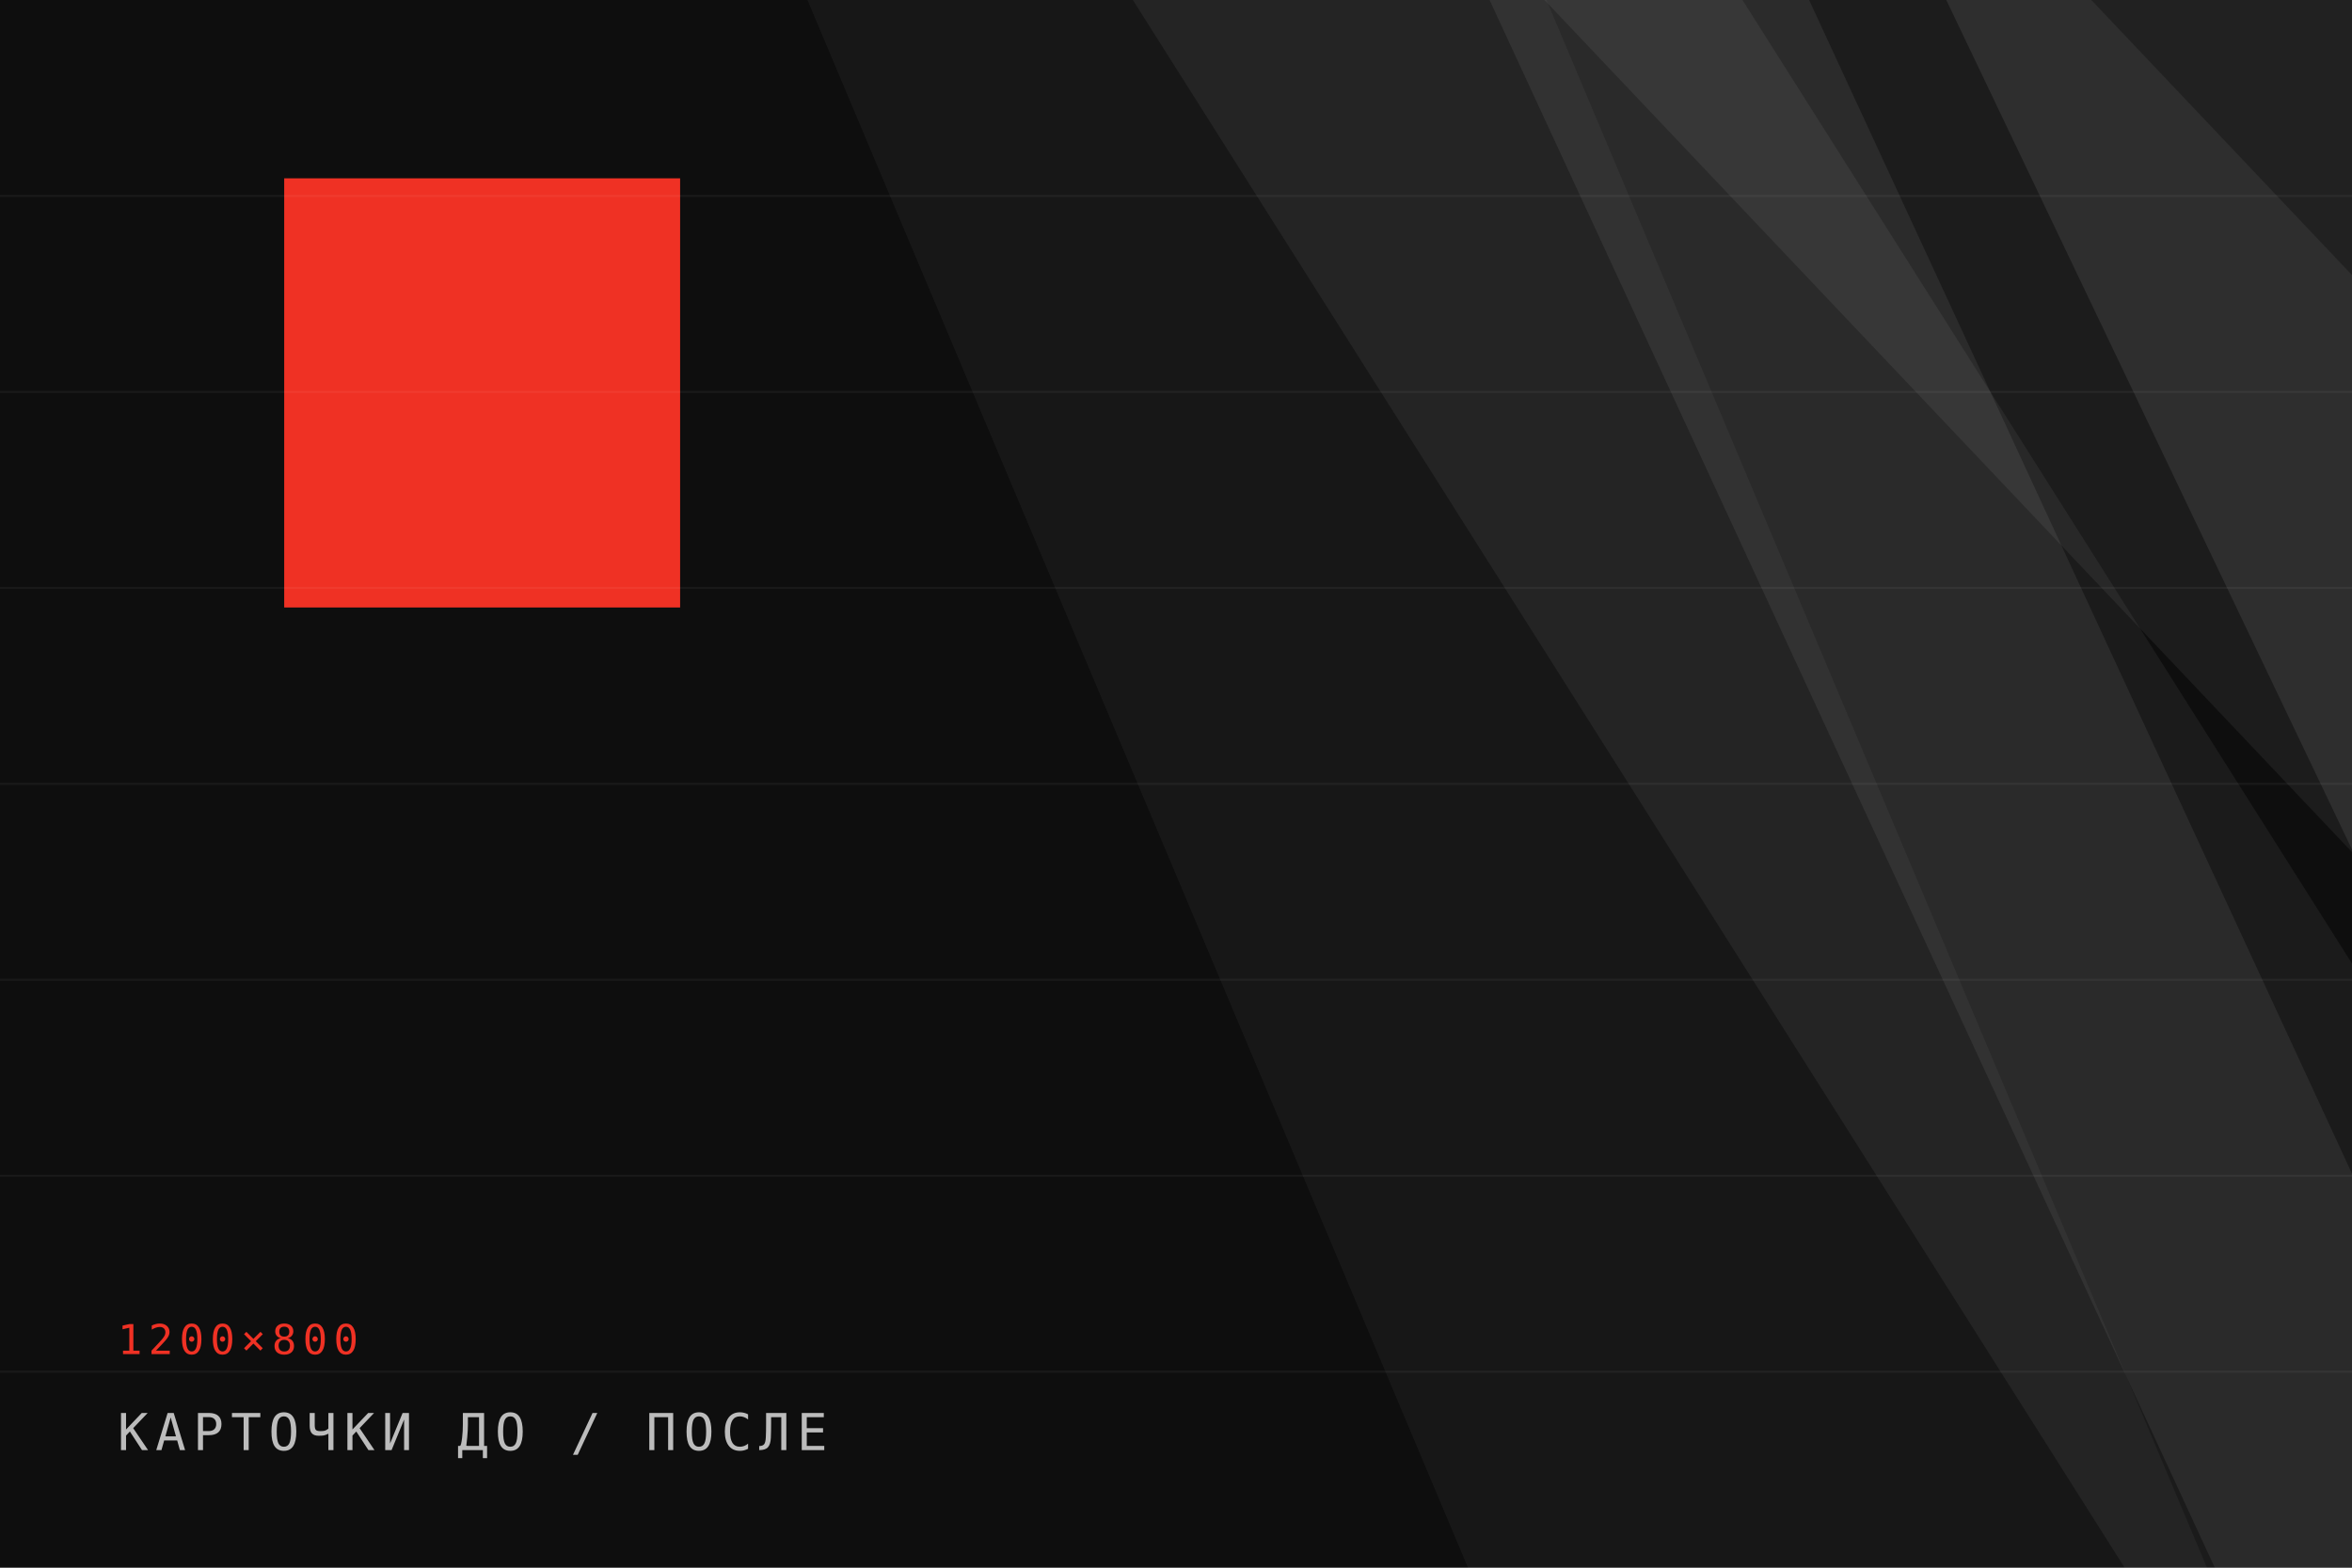
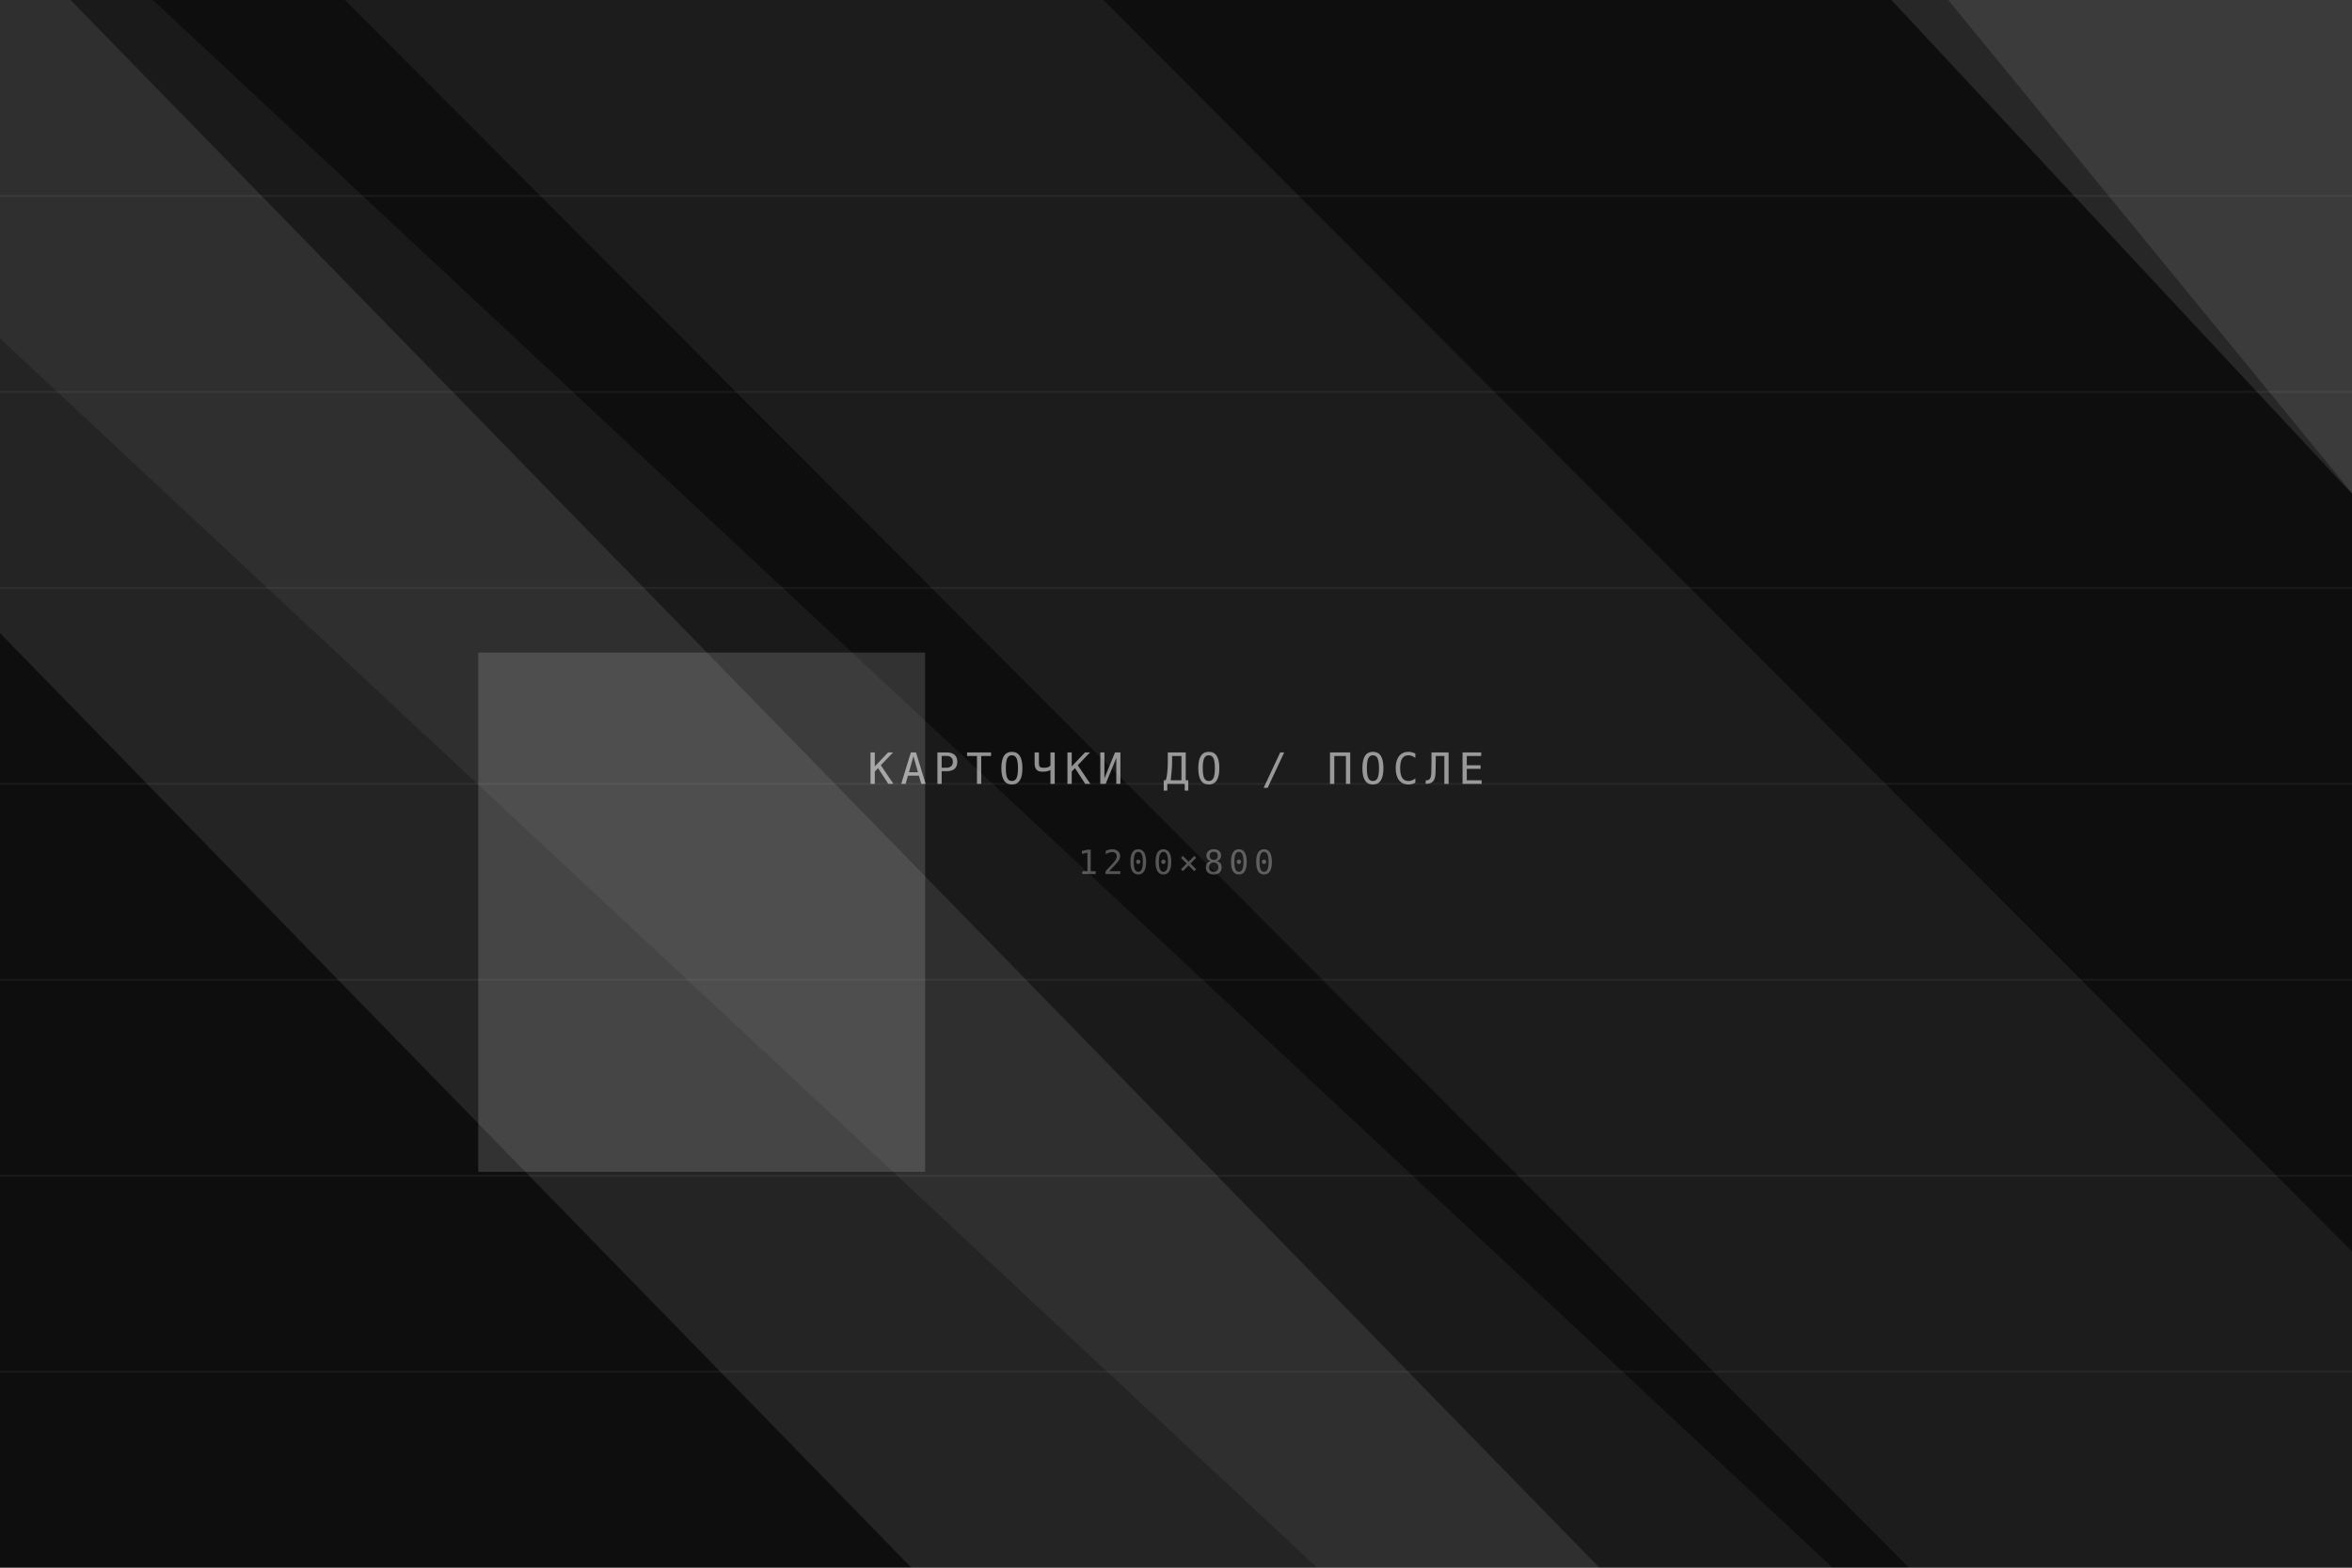
<svg xmlns="http://www.w3.org/2000/svg" viewBox="0 0 1200 800" width="1200" height="800" role="img" aria-label="Плейсхолдер изображения">
  <rect width="1200" height="800" fill="#0E0E0E" />
-   <polygon points="578,0 889,0 1395,800 1084,800" fill="#FFFFFF" opacity="0.058" />
-   <polygon points="760,0 923,0 1293,800 1130,800" fill="#FFFFFF" opacity="0.068" />
-   <polygon points="788,0 1067,0 1825,800 1546,800" fill="#FFFFFF" opacity="0.061" />
-   <polygon points="993,0 1232,0 1615,800 1375,800" fill="#FFFFFF" opacity="0.082" />
-   <polygon points="412,0 789,0 1126,800 749,800" fill="#FFFFFF" opacity="0.04" />
-   <rect x="145" y="91" width="202" height="219" fill="#EF3124" />
+   <polygon points="965,0 1327,0 2073,800 1711,800" fill="#FFFFFF" opacity="0.102" />
+   <polygon points="176,0 563,0 1361,800 974,800" fill="#FFFFFF" opacity="0.062" />
+   <polygon points="-185,0 78,0 935,800 672,800" fill="#FFFFFF" opacity="0.053" />
+   <polygon points="-315,0 36,0 816,800 465,800" fill="#FFFFFF" opacity="0.09" />
+   <polygon points="994,0 1389,0 2044,800 1649,800" fill="#FFFFFF" opacity="0.094" />
+   <rect x="244" y="333" width="228" height="265" fill="#FFFFFF" opacity="0.151" />
  <g stroke="#FFFFFF" stroke-width="1" opacity="0.05">
    <line x1="0" y1="100" x2="1200" y2="100" />
    <line x1="0" y1="200" x2="1200" y2="200" />
    <line x1="0" y1="300" x2="1200" y2="300" />
    <line x1="0" y1="400" x2="1200" y2="400" />
    <line x1="0" y1="500" x2="1200" y2="500" />
    <line x1="0" y1="600" x2="1200" y2="600" />
    <line x1="0" y1="700" x2="1200" y2="700" />
  </g>
-   <text x="60" y="740" fill="#FFFFFF" opacity="0.72" font-family="JetBrains Mono, ui-monospace, monospace" font-size="26" letter-spacing="3.6">КАРТОЧКИ ДО / ПОСЛЕ</text>
-   <text x="60" y="691" fill="#EF3124" font-family="JetBrains Mono, ui-monospace, monospace" font-size="21" letter-spacing="3.1">1200×800</text>
+   <text x="600" y="400" fill="#FFFFFF" opacity="0.55" text-anchor="middle" font-family="JetBrains Mono, ui-monospace, monospace" font-size="22" letter-spacing="3.5">КАРТОЧКИ ДО / ПОСЛЕ</text>
+   <text x="600" y="446" fill="#FFFFFF" opacity="0.3" text-anchor="middle" font-family="JetBrains Mono, ui-monospace, monospace" font-size="17" letter-spacing="2.6">1200×800</text>
</svg>
